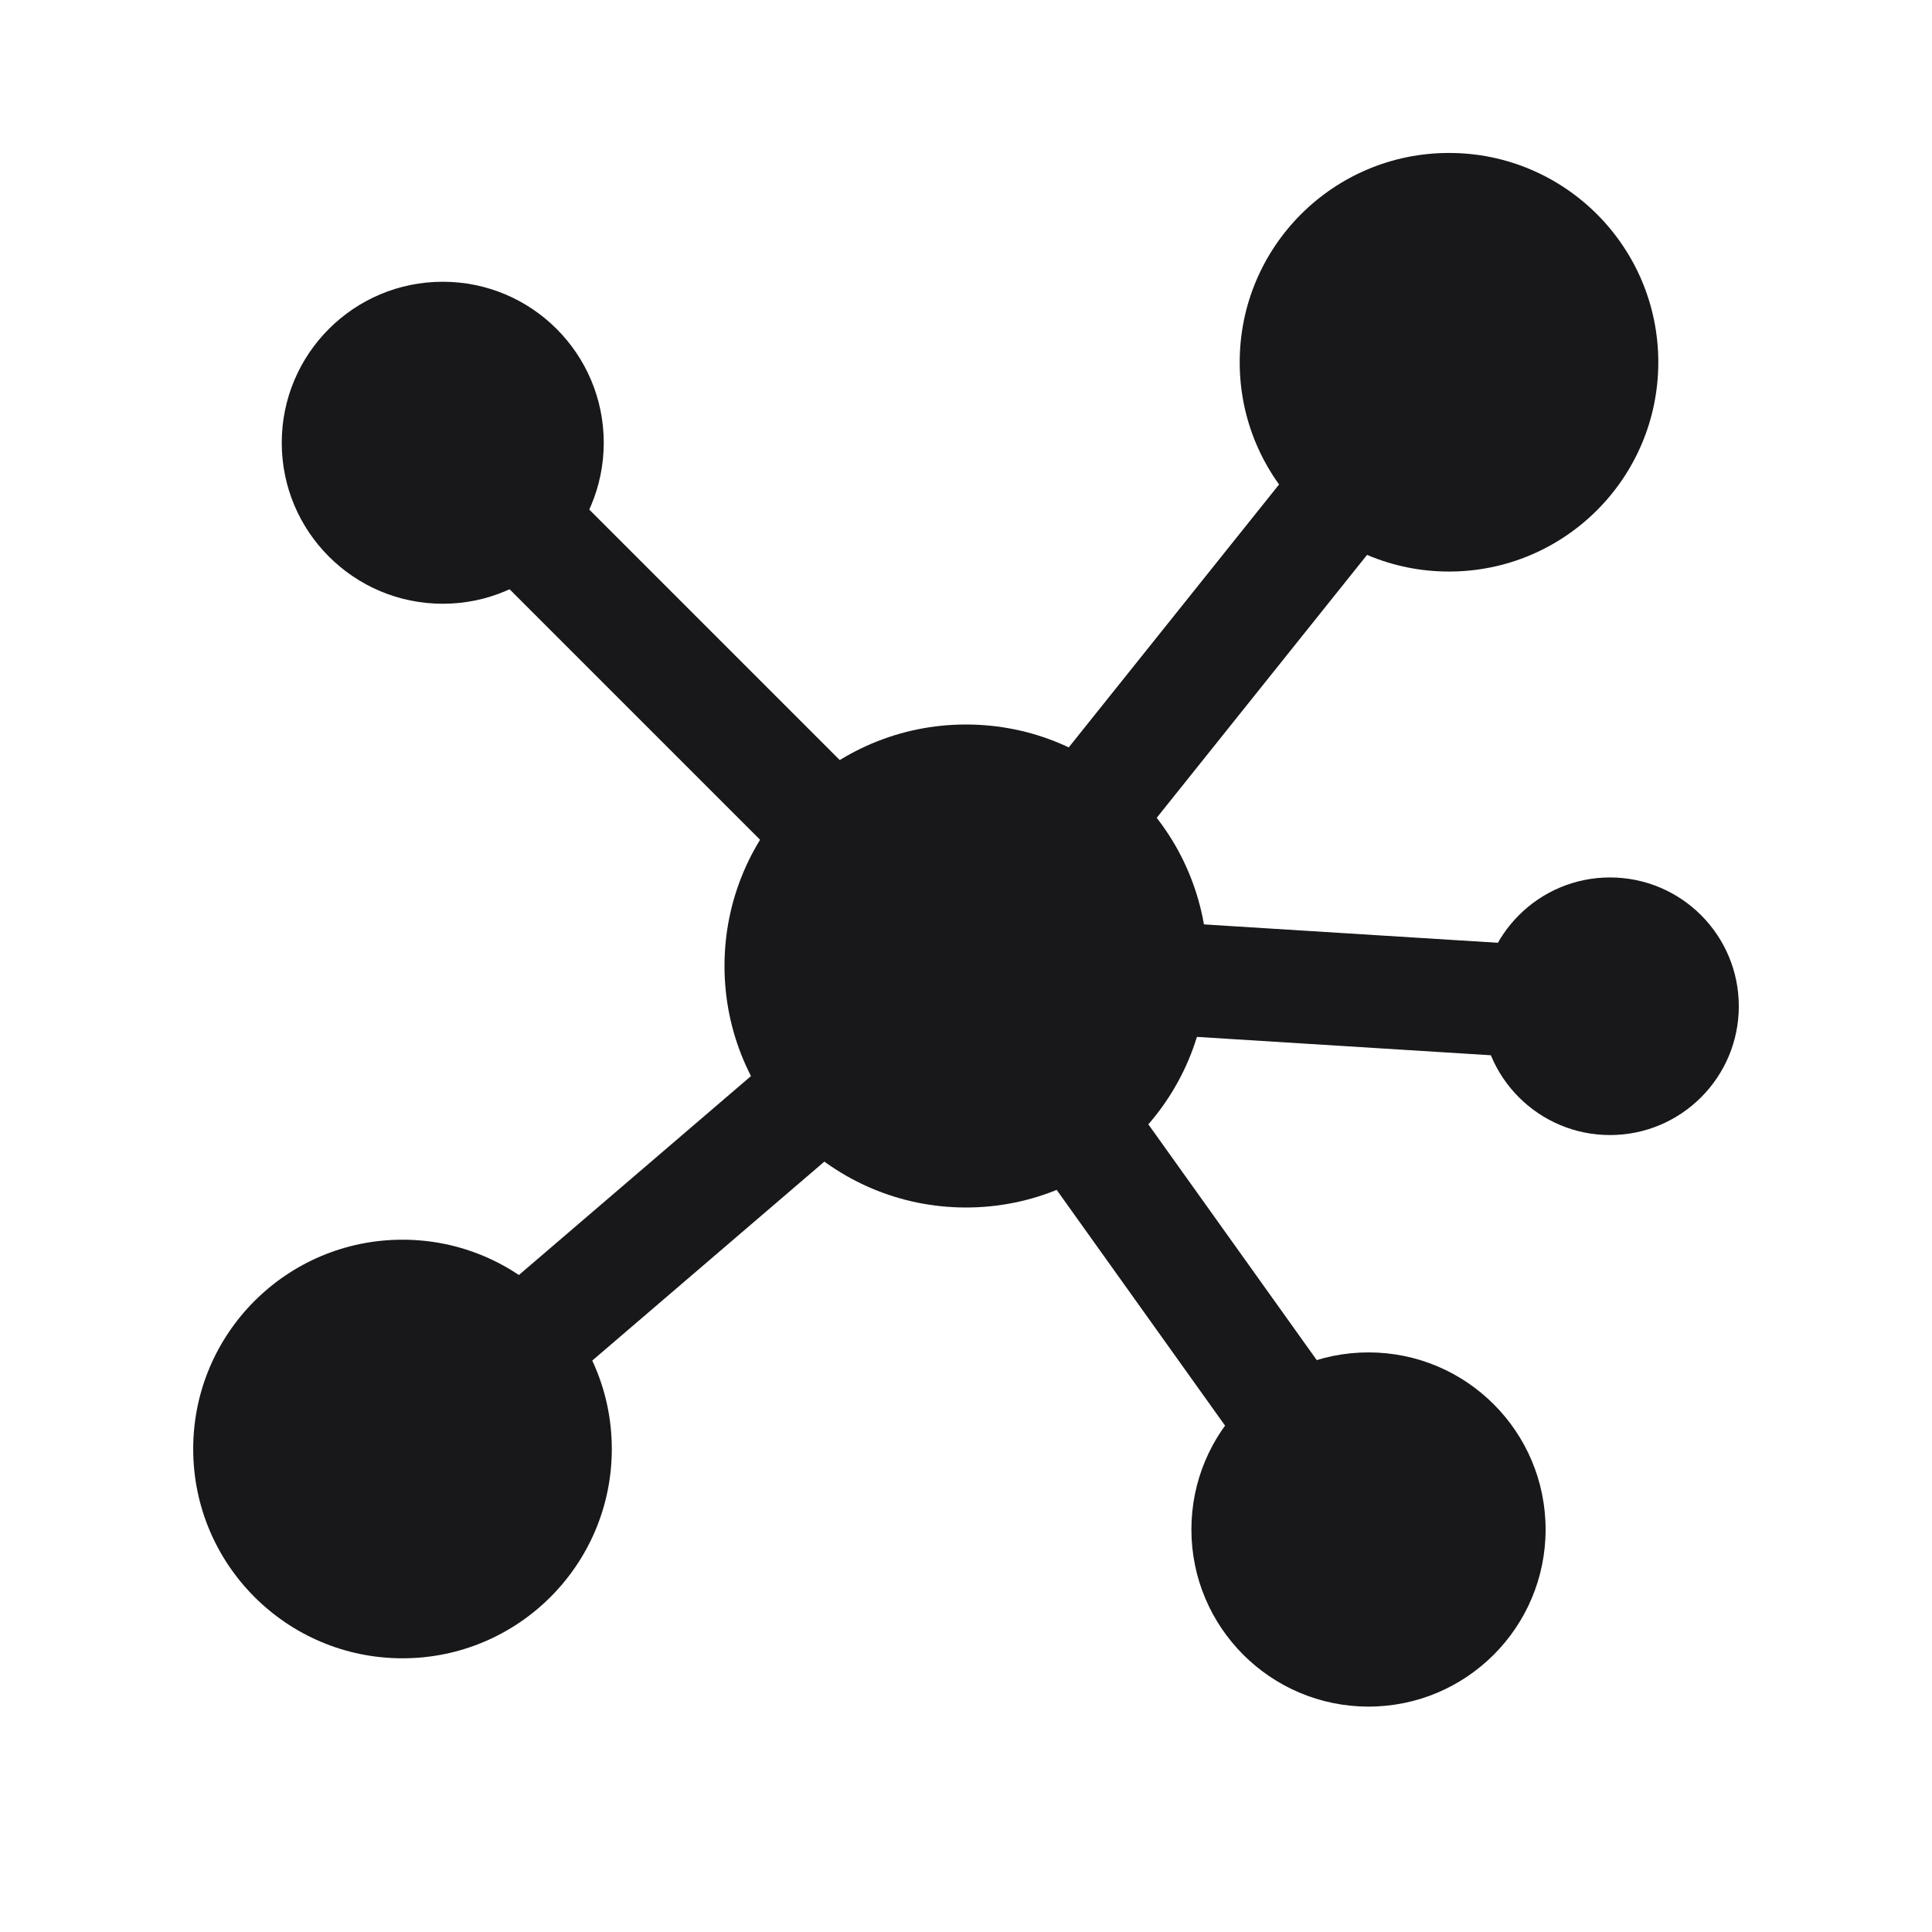
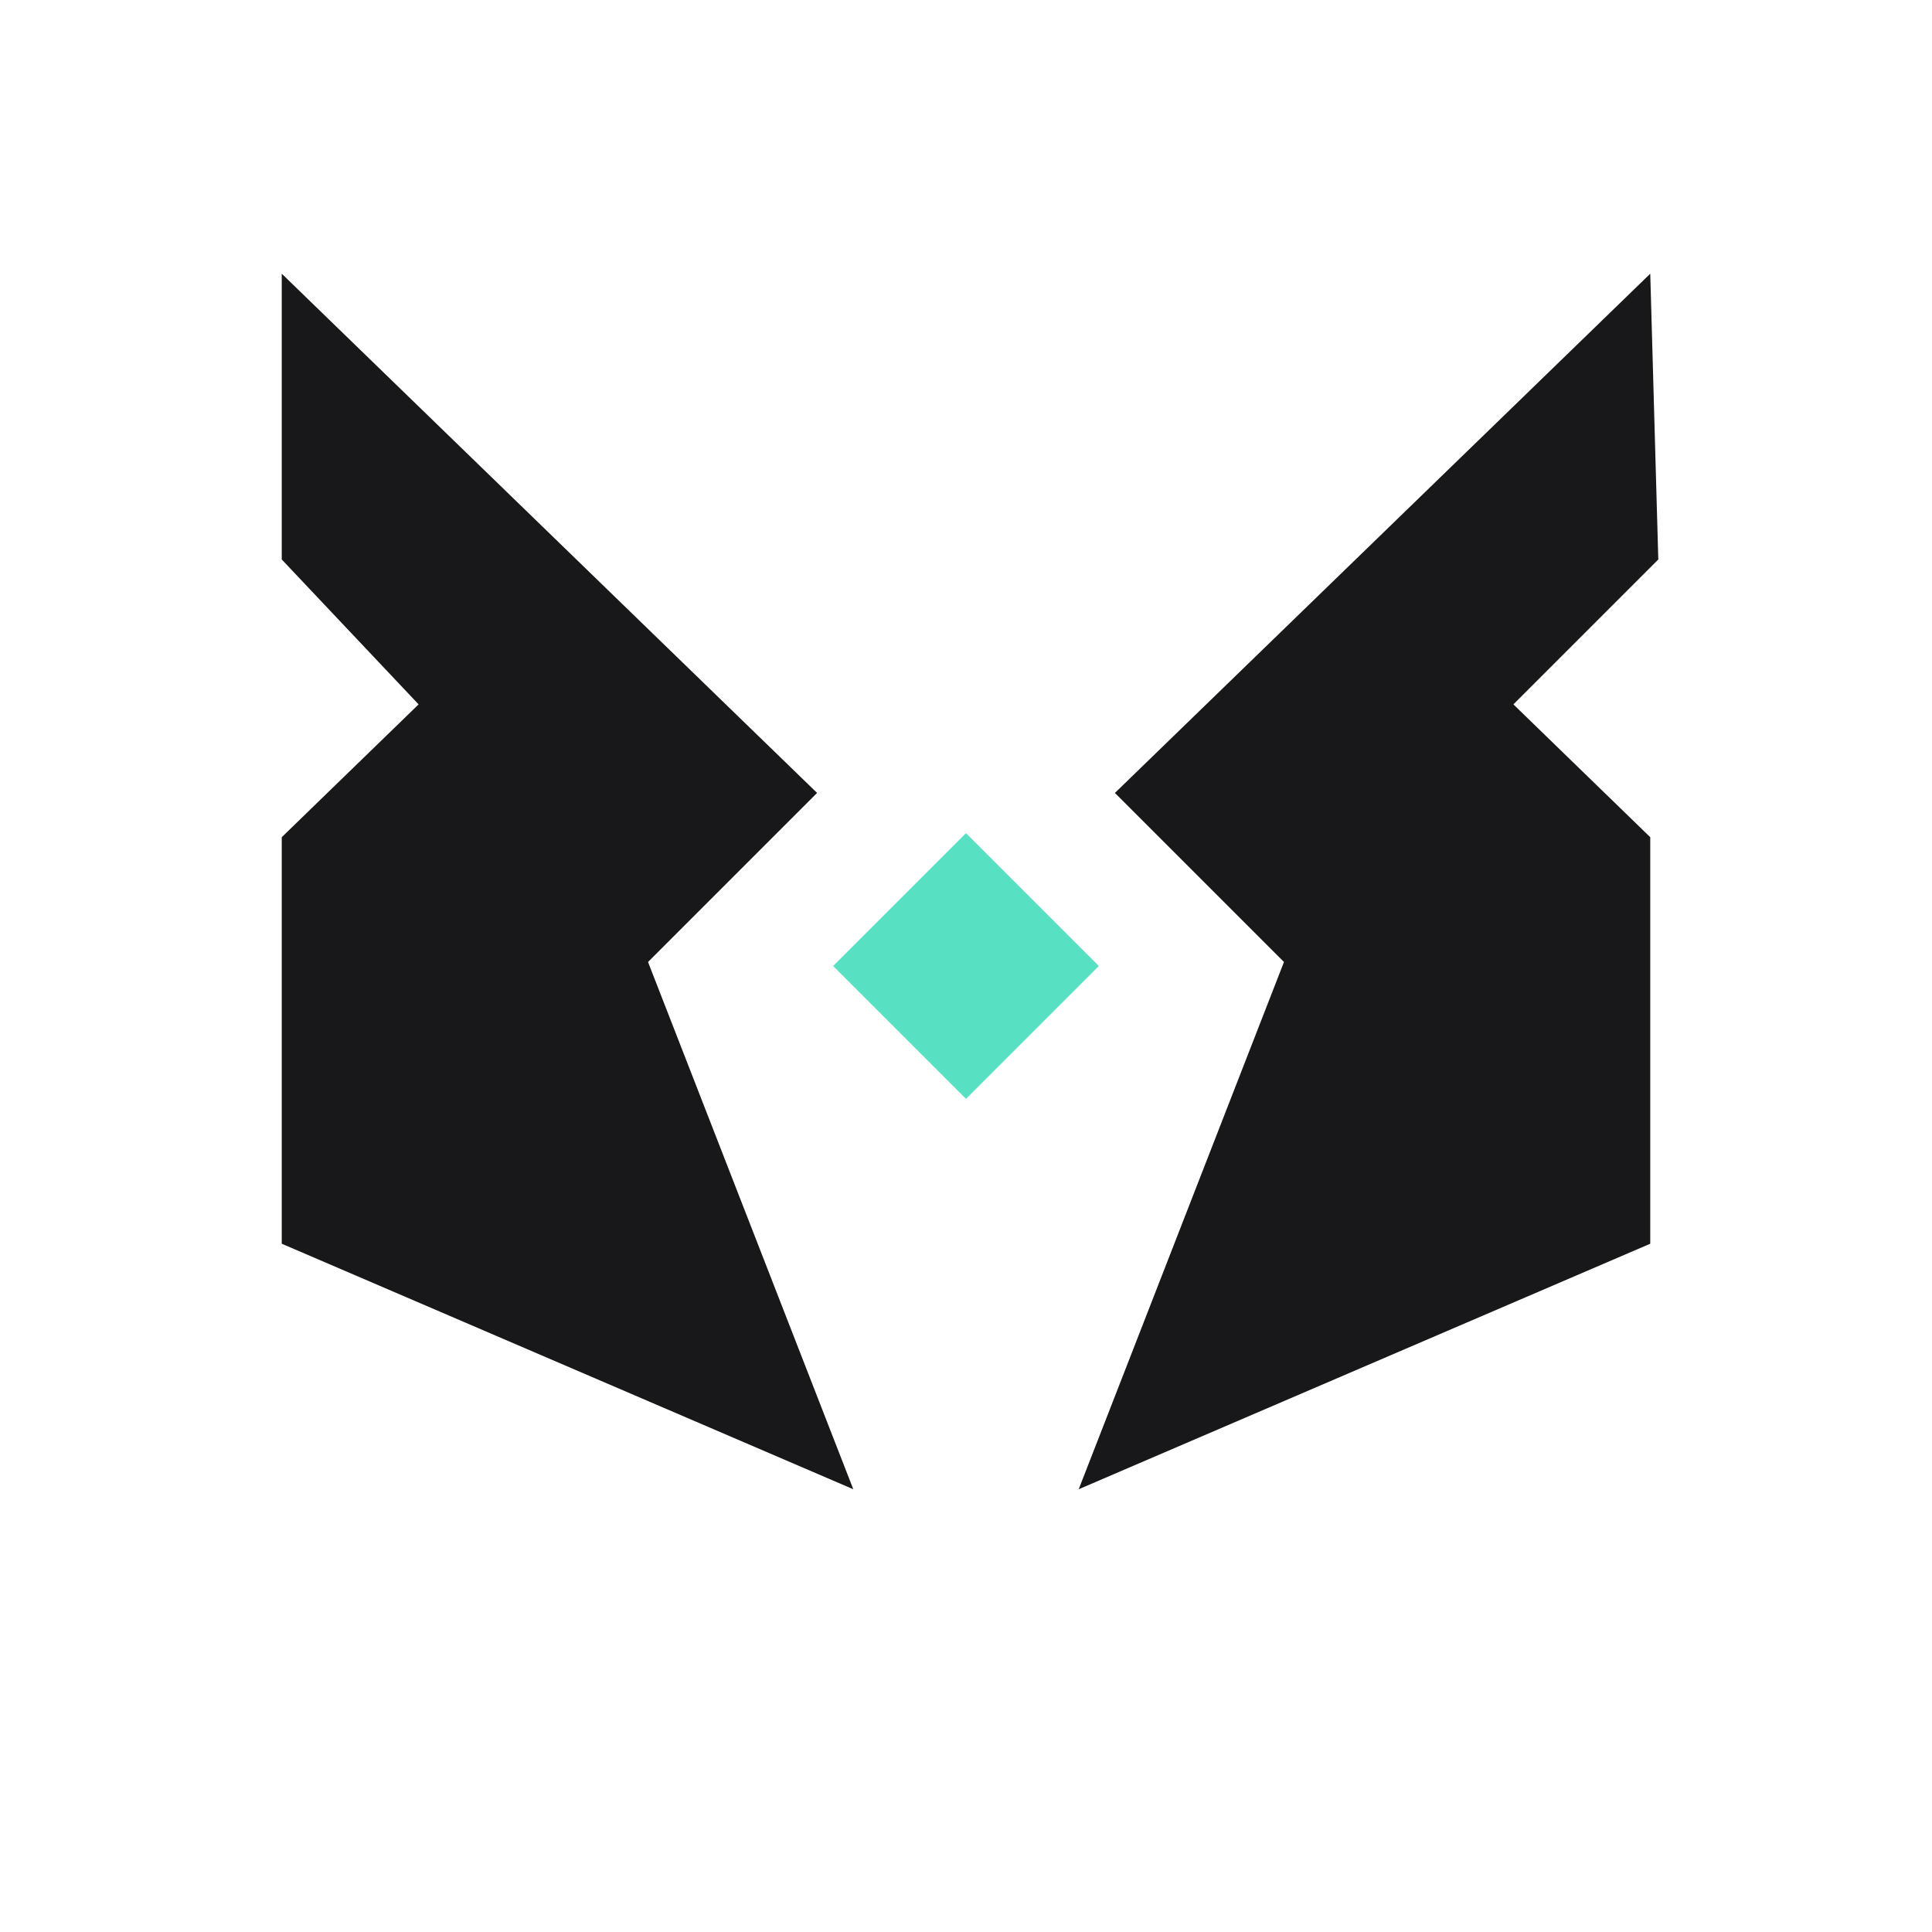
<svg xmlns="http://www.w3.org/2000/svg" viewBox="0 0 24 24" fill="none">
  <style>
    .mark { color: #18181b; }
    @media (prefers-color-scheme: dark) { .mark { color: #fafafa; } }
  </style>
  <g class="mark">
-     <g stroke="currentColor" stroke-width="1.4" stroke-linecap="round">
-       <line x1="12" y1="12" x2="5.5" y2="5.5" />
-       <line x1="12" y1="12" x2="18" y2="4.5" />
-       <line x1="12" y1="12" x2="20" y2="12.5" />
-       <line x1="12" y1="12" x2="17" y2="19" />
-       <line x1="12" y1="12" x2="5" y2="18" />
-     </g>
-     <circle cx="5.5" cy="5.5" r="2" fill="currentColor" />
-     <circle cx="18" cy="4.5" r="2.6" fill="currentColor" />
-     <circle cx="20" cy="12.5" r="1.6" fill="currentColor" />
-     <circle cx="17" cy="19" r="2.2" fill="currentColor" />
-     <circle cx="5" cy="18" r="2.6" fill="currentColor" />
-     <circle cx="12" cy="12" r="3" fill="currentColor" />
+     <path d="m3.5 3.4 6.65 6.45-2.1 2.1 2.55 6.55-7.1-3.05V10.4l1.7-1.65L3.5 6.95Z" fill="currentColor" />
+     <path d="m20.5 3.4-6.65 6.45 2.1 2.1-2.55 6.55 7.1-3.05V10.4l-1.7-1.65 1.8-1.8Z" fill="currentColor" />
+     <path d="m12 10.35 1.65 1.65L12 13.65 10.35 12 12 10.35Z" fill="#57e0c2" />
  </g>
</svg>
